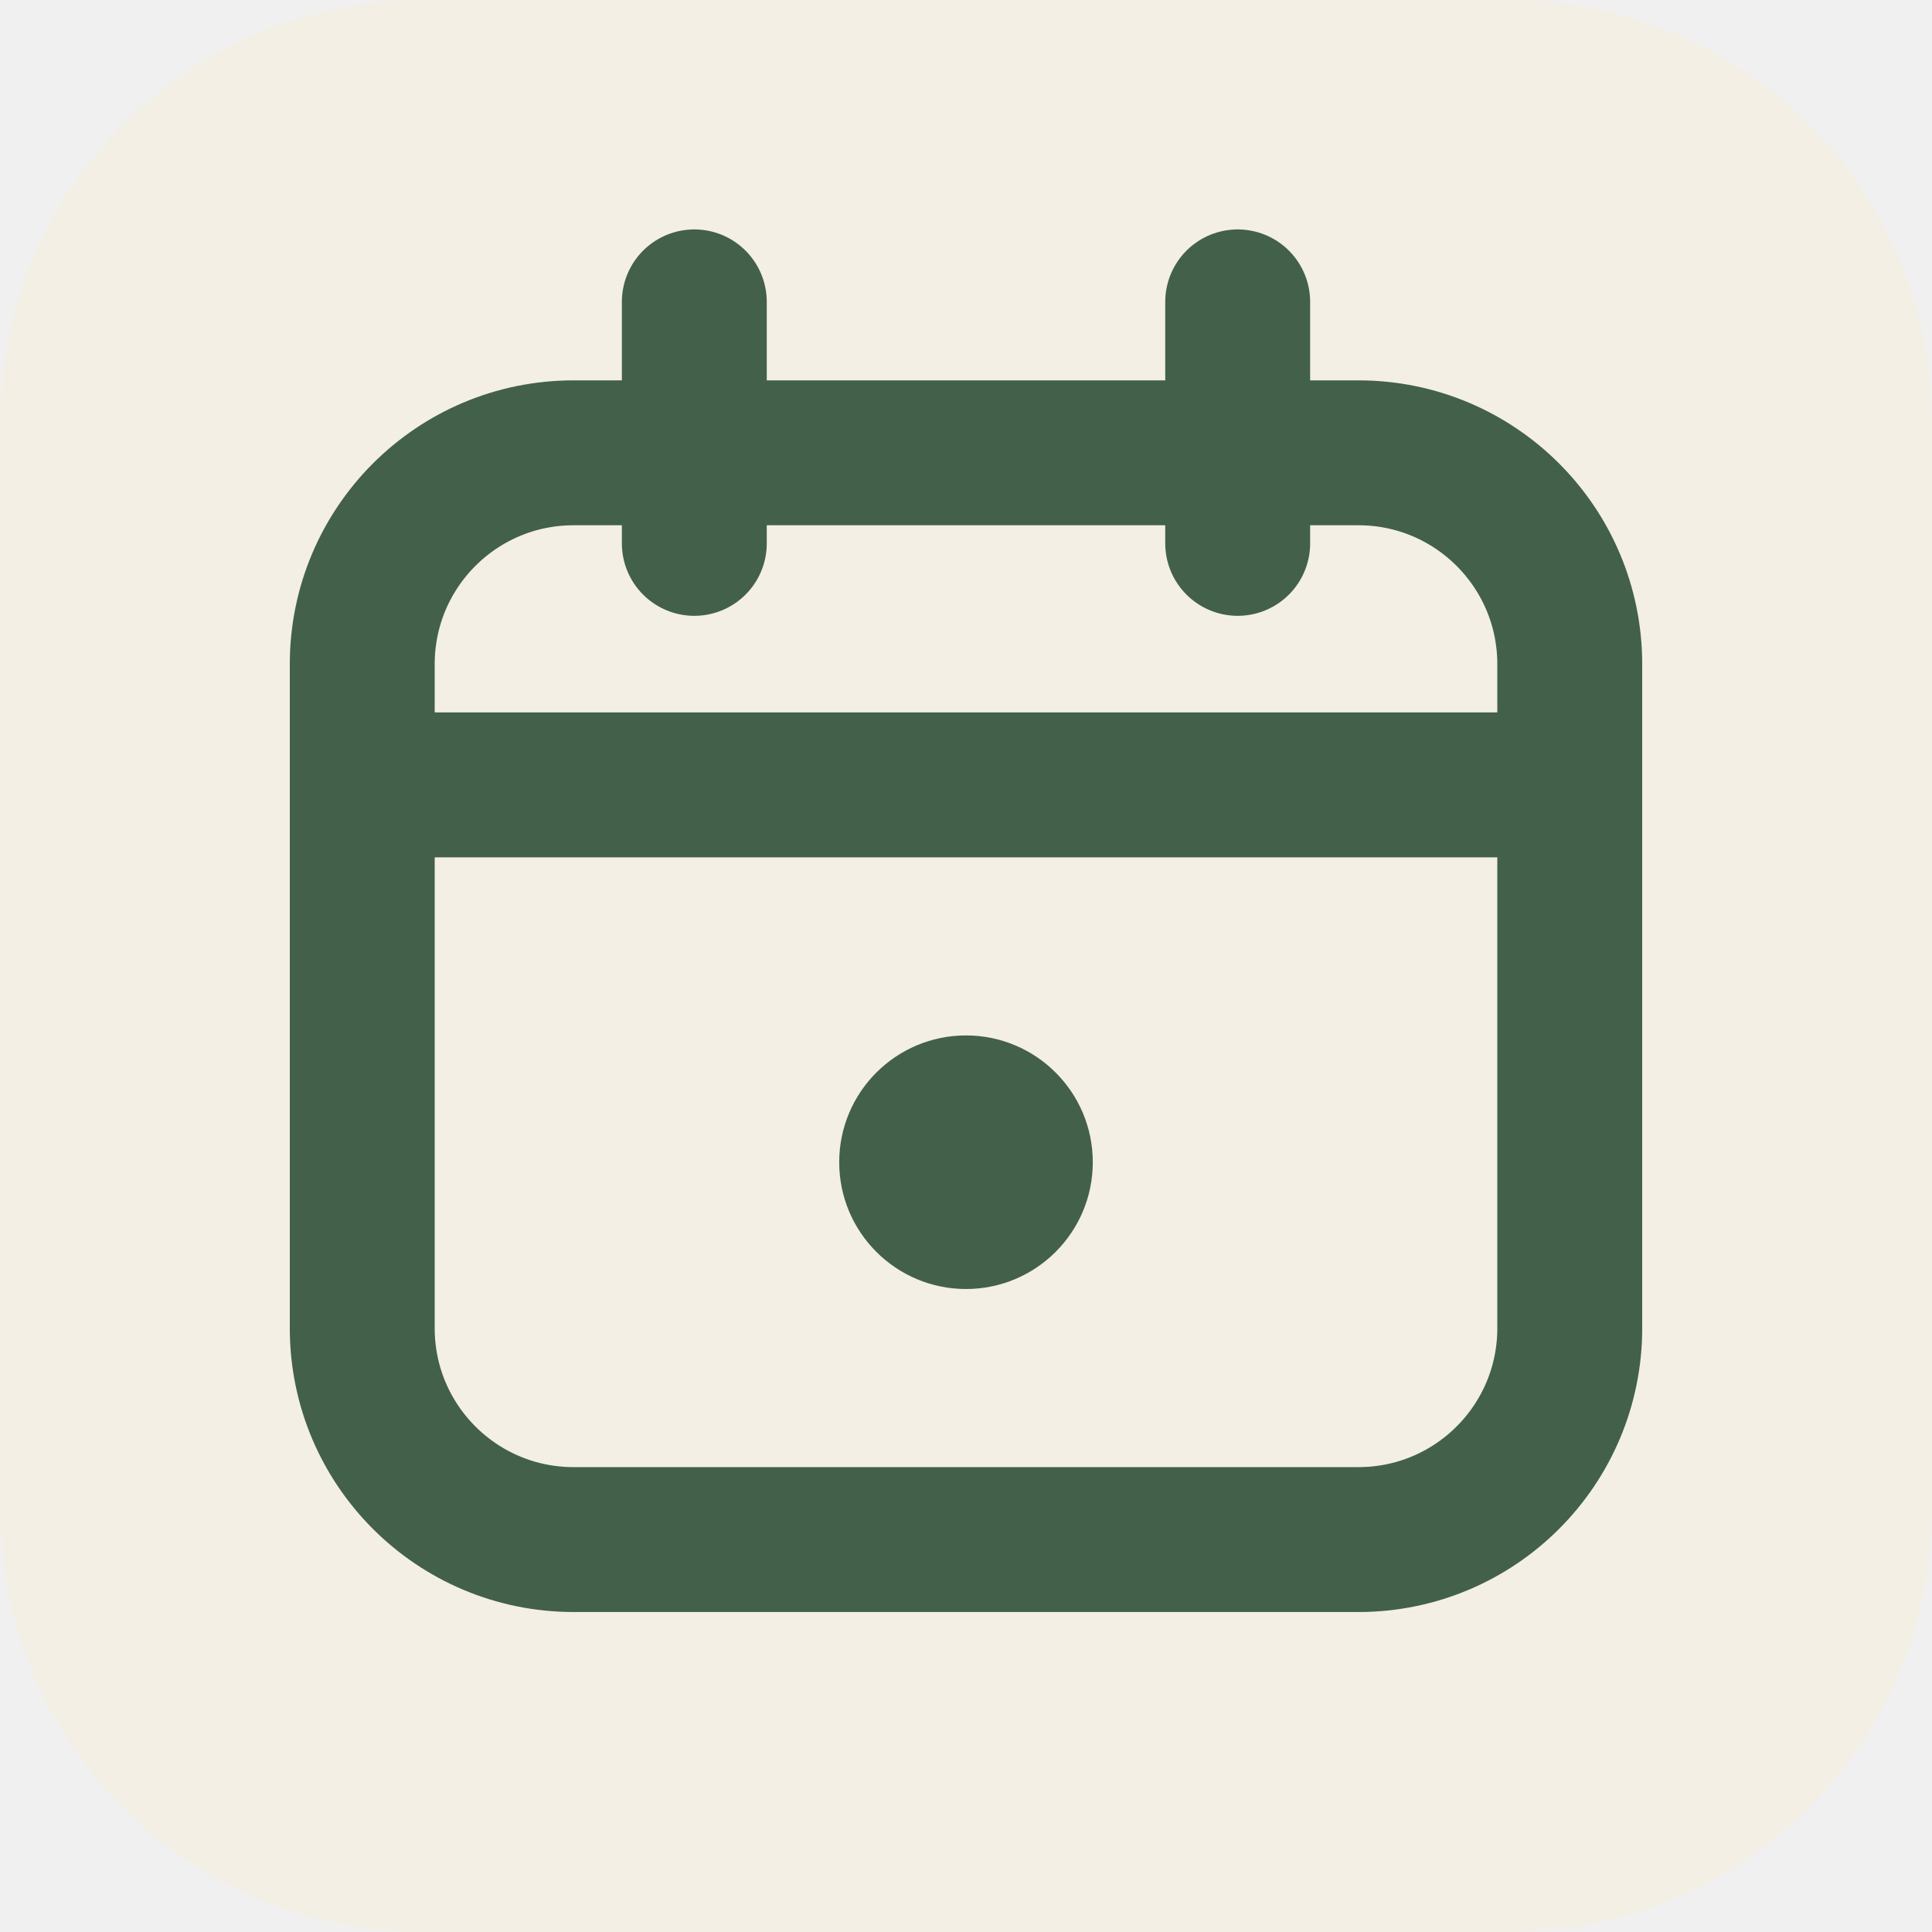
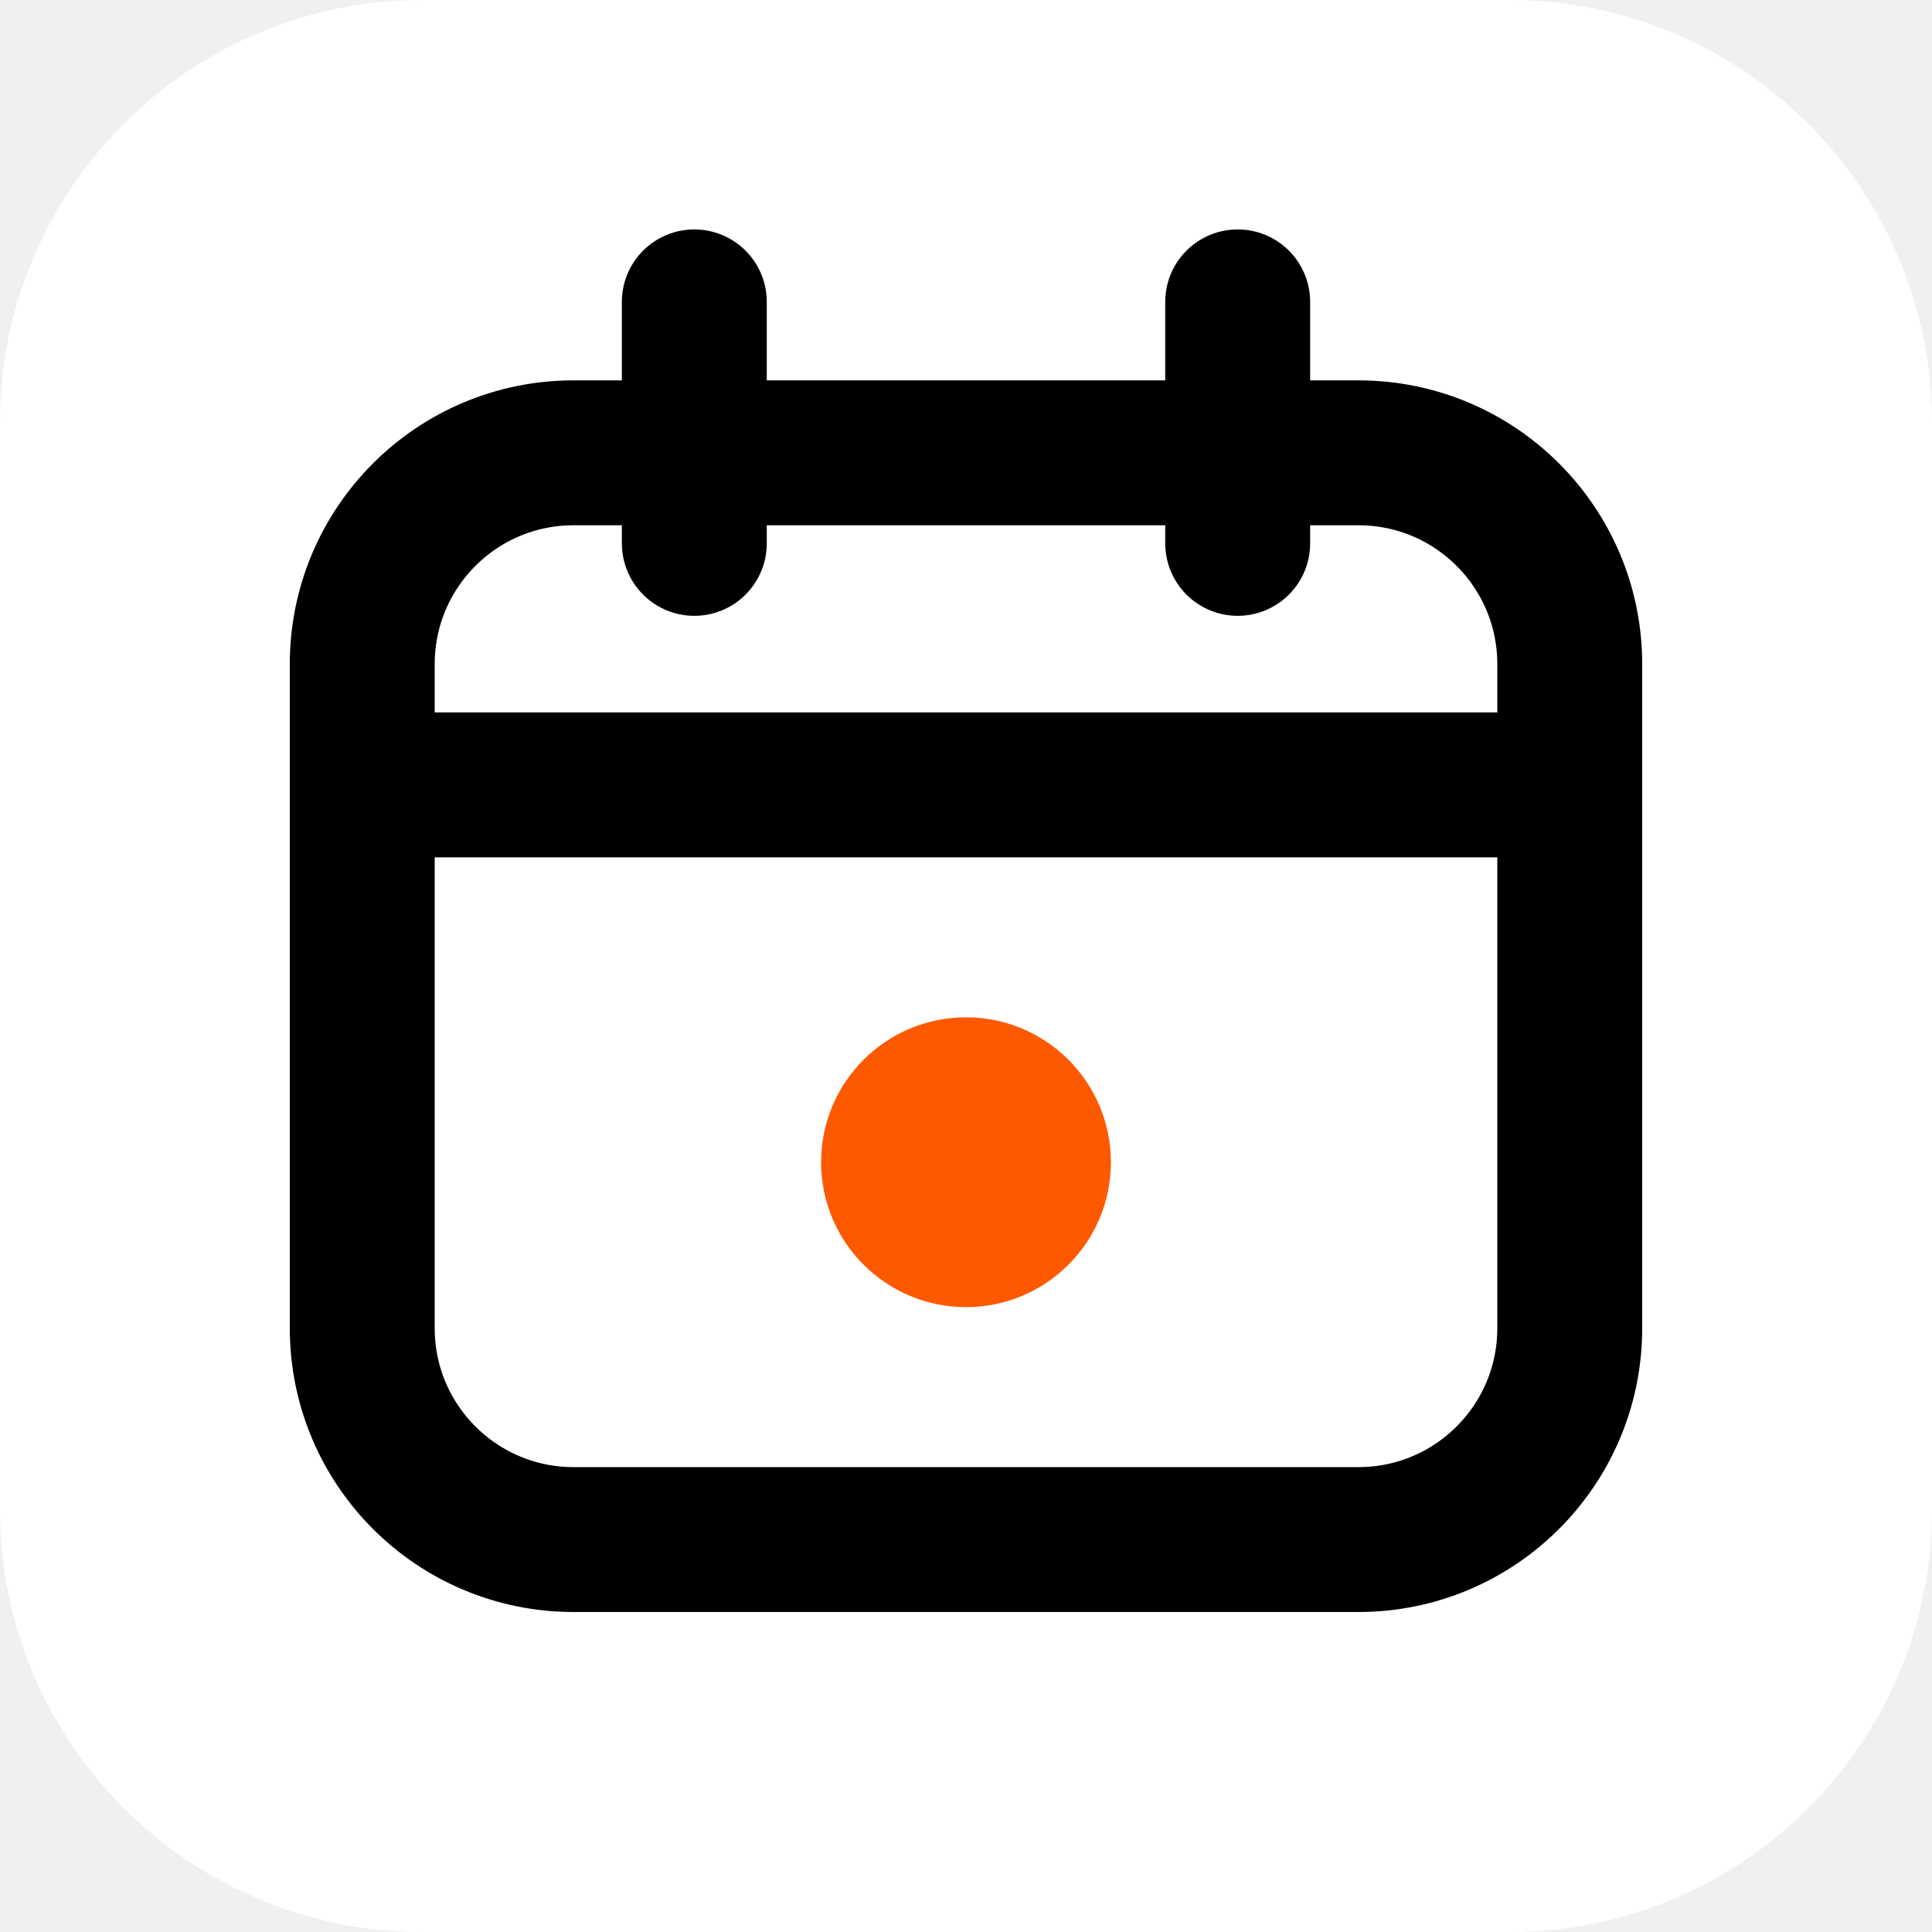
<svg xmlns="http://www.w3.org/2000/svg" viewBox="0 0 32 32">
-   <rect width="32" height="32" rx="7" fill="#f3efe5" />
-   <g fill="none" stroke="#43604b" stroke-width="2.4" stroke-linecap="round" stroke-linejoin="round">
+   <rect width="32" height="32" rx="7" fill="#ffffff" />
+   <g fill="none" stroke="#000000" stroke-width="2.4" stroke-linecap="round" stroke-linejoin="round">
    <rect x="6" y="7.5" width="20" height="18" rx="3.5" />
    <path d="M6 13h20" />
    <path d="M11.5 5v4" />
    <path d="M20.5 5v4" />
  </g>
-   <circle cx="16" cy="19.25" r="2.1" fill="#43604b" />
+   <circle cx="16" cy="19.25" r="2.4" fill="#ff5900" />
</svg>
